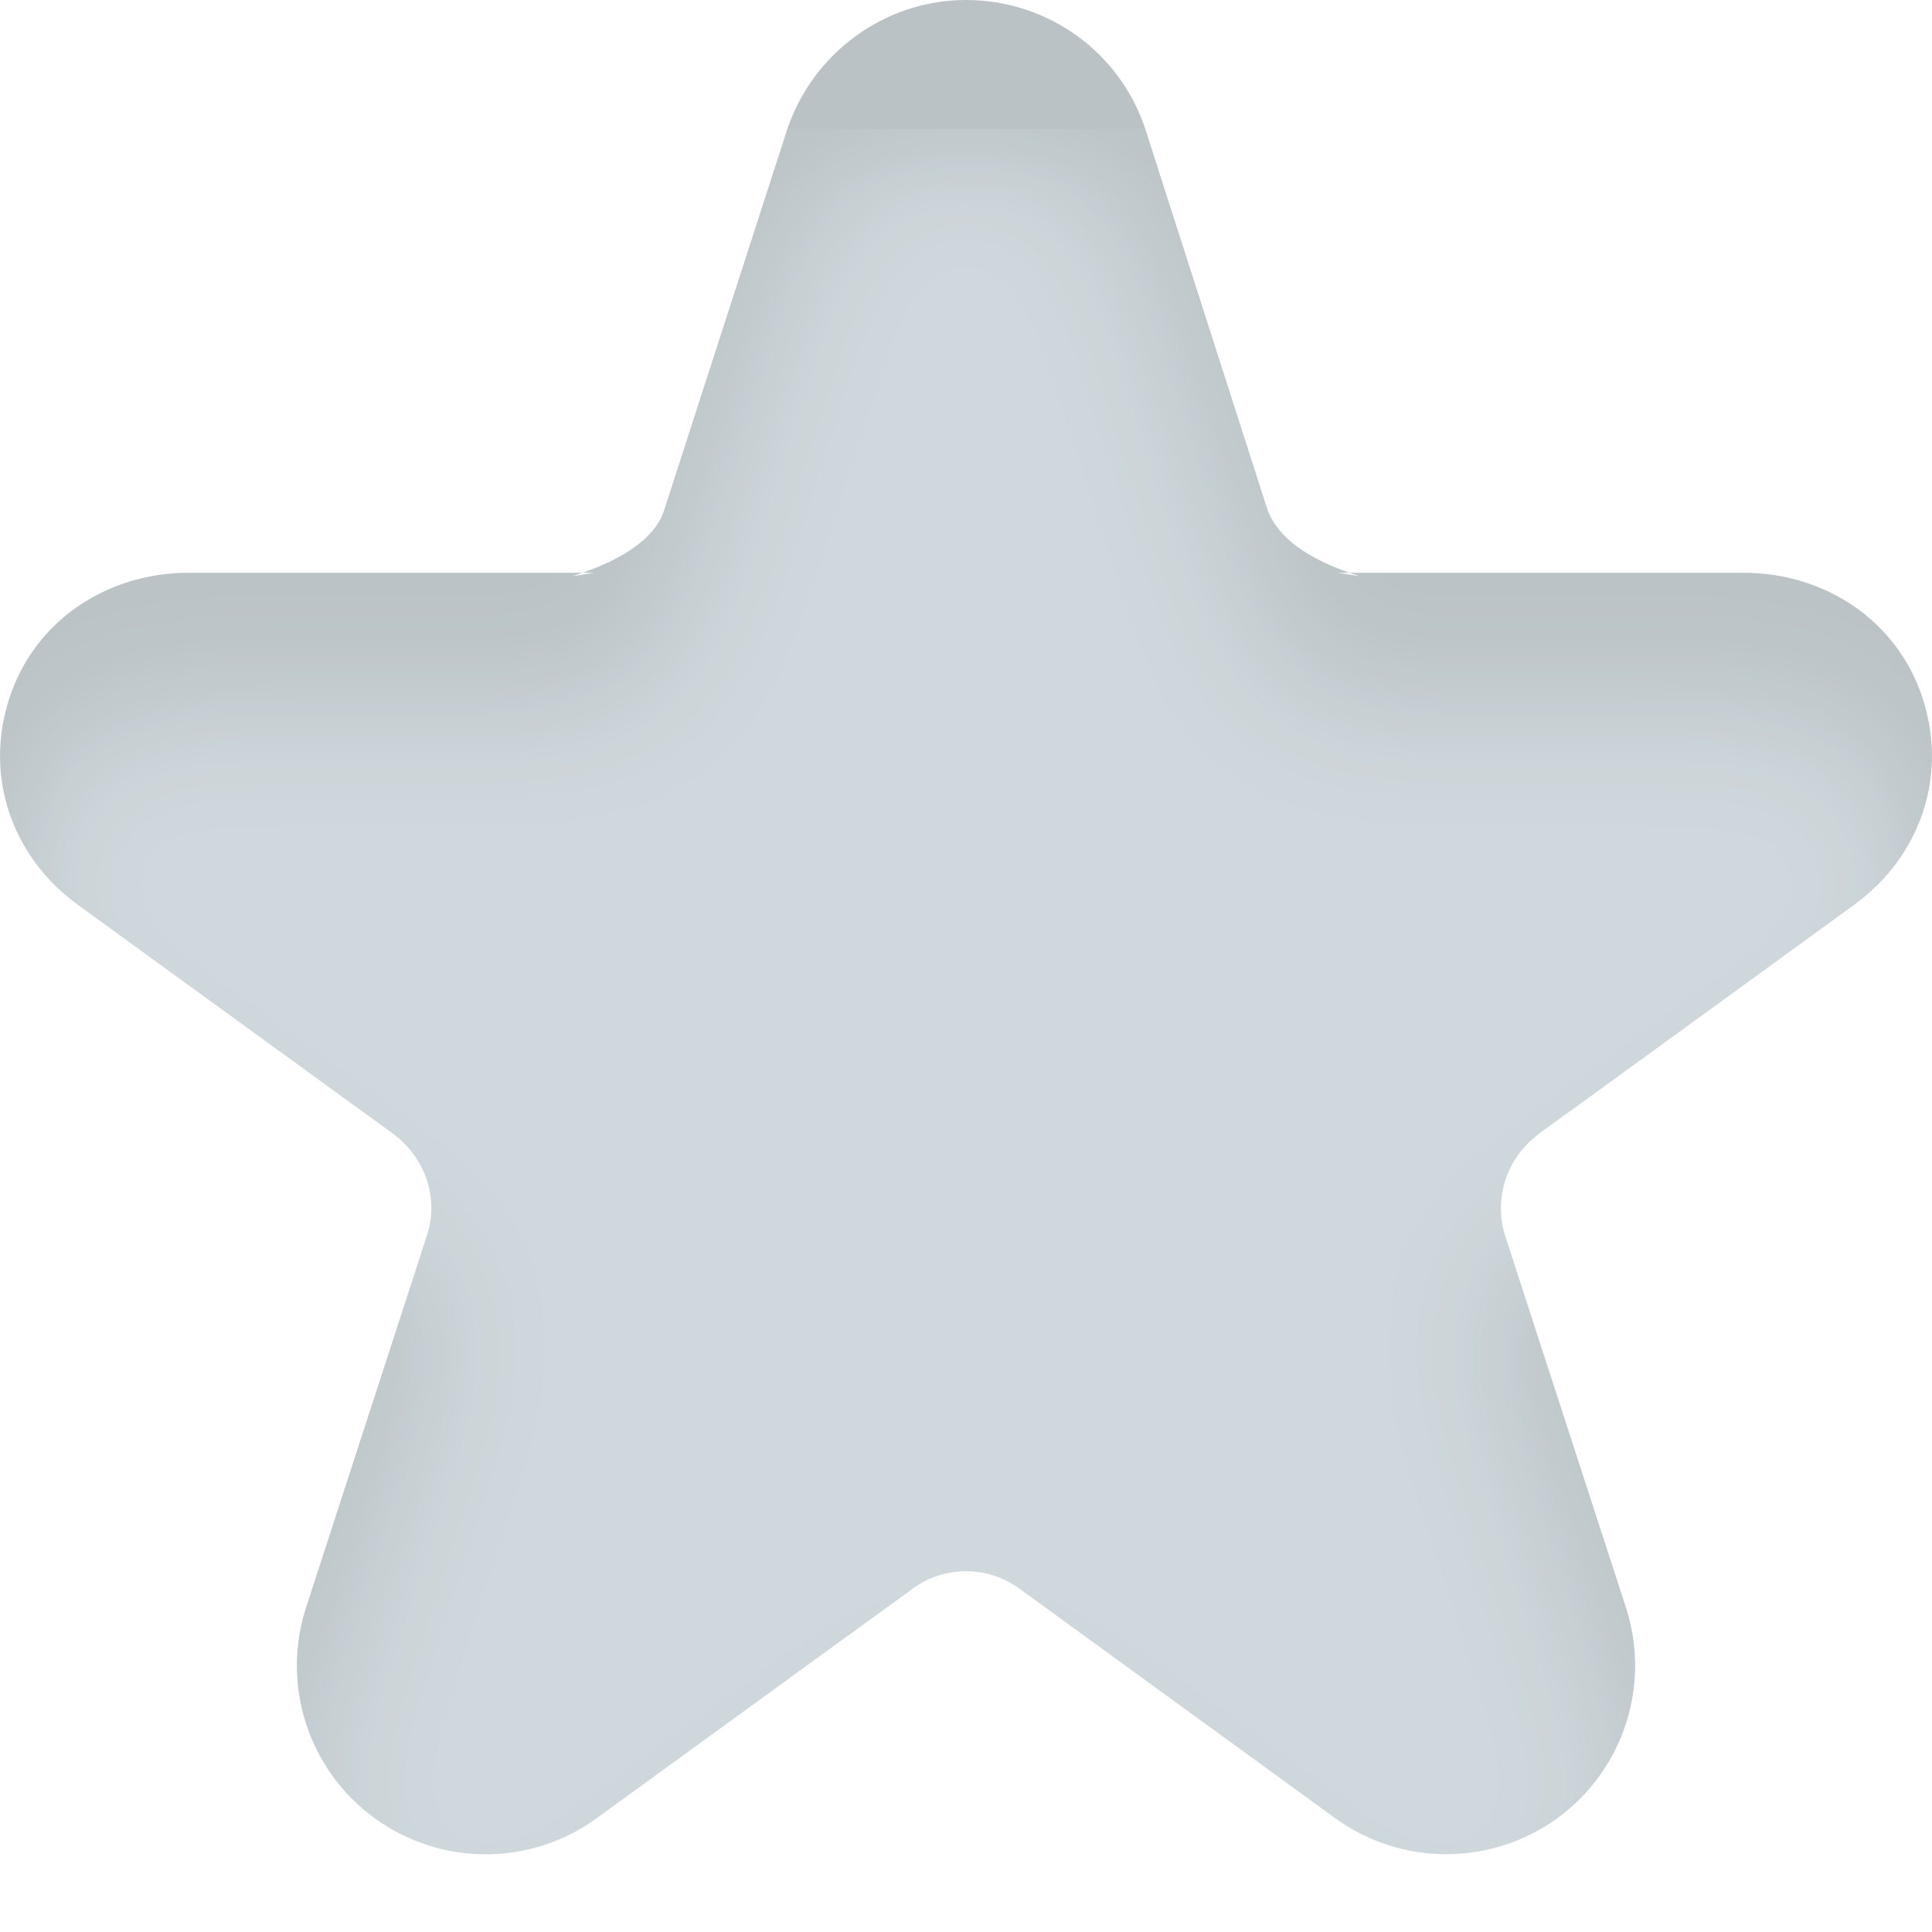
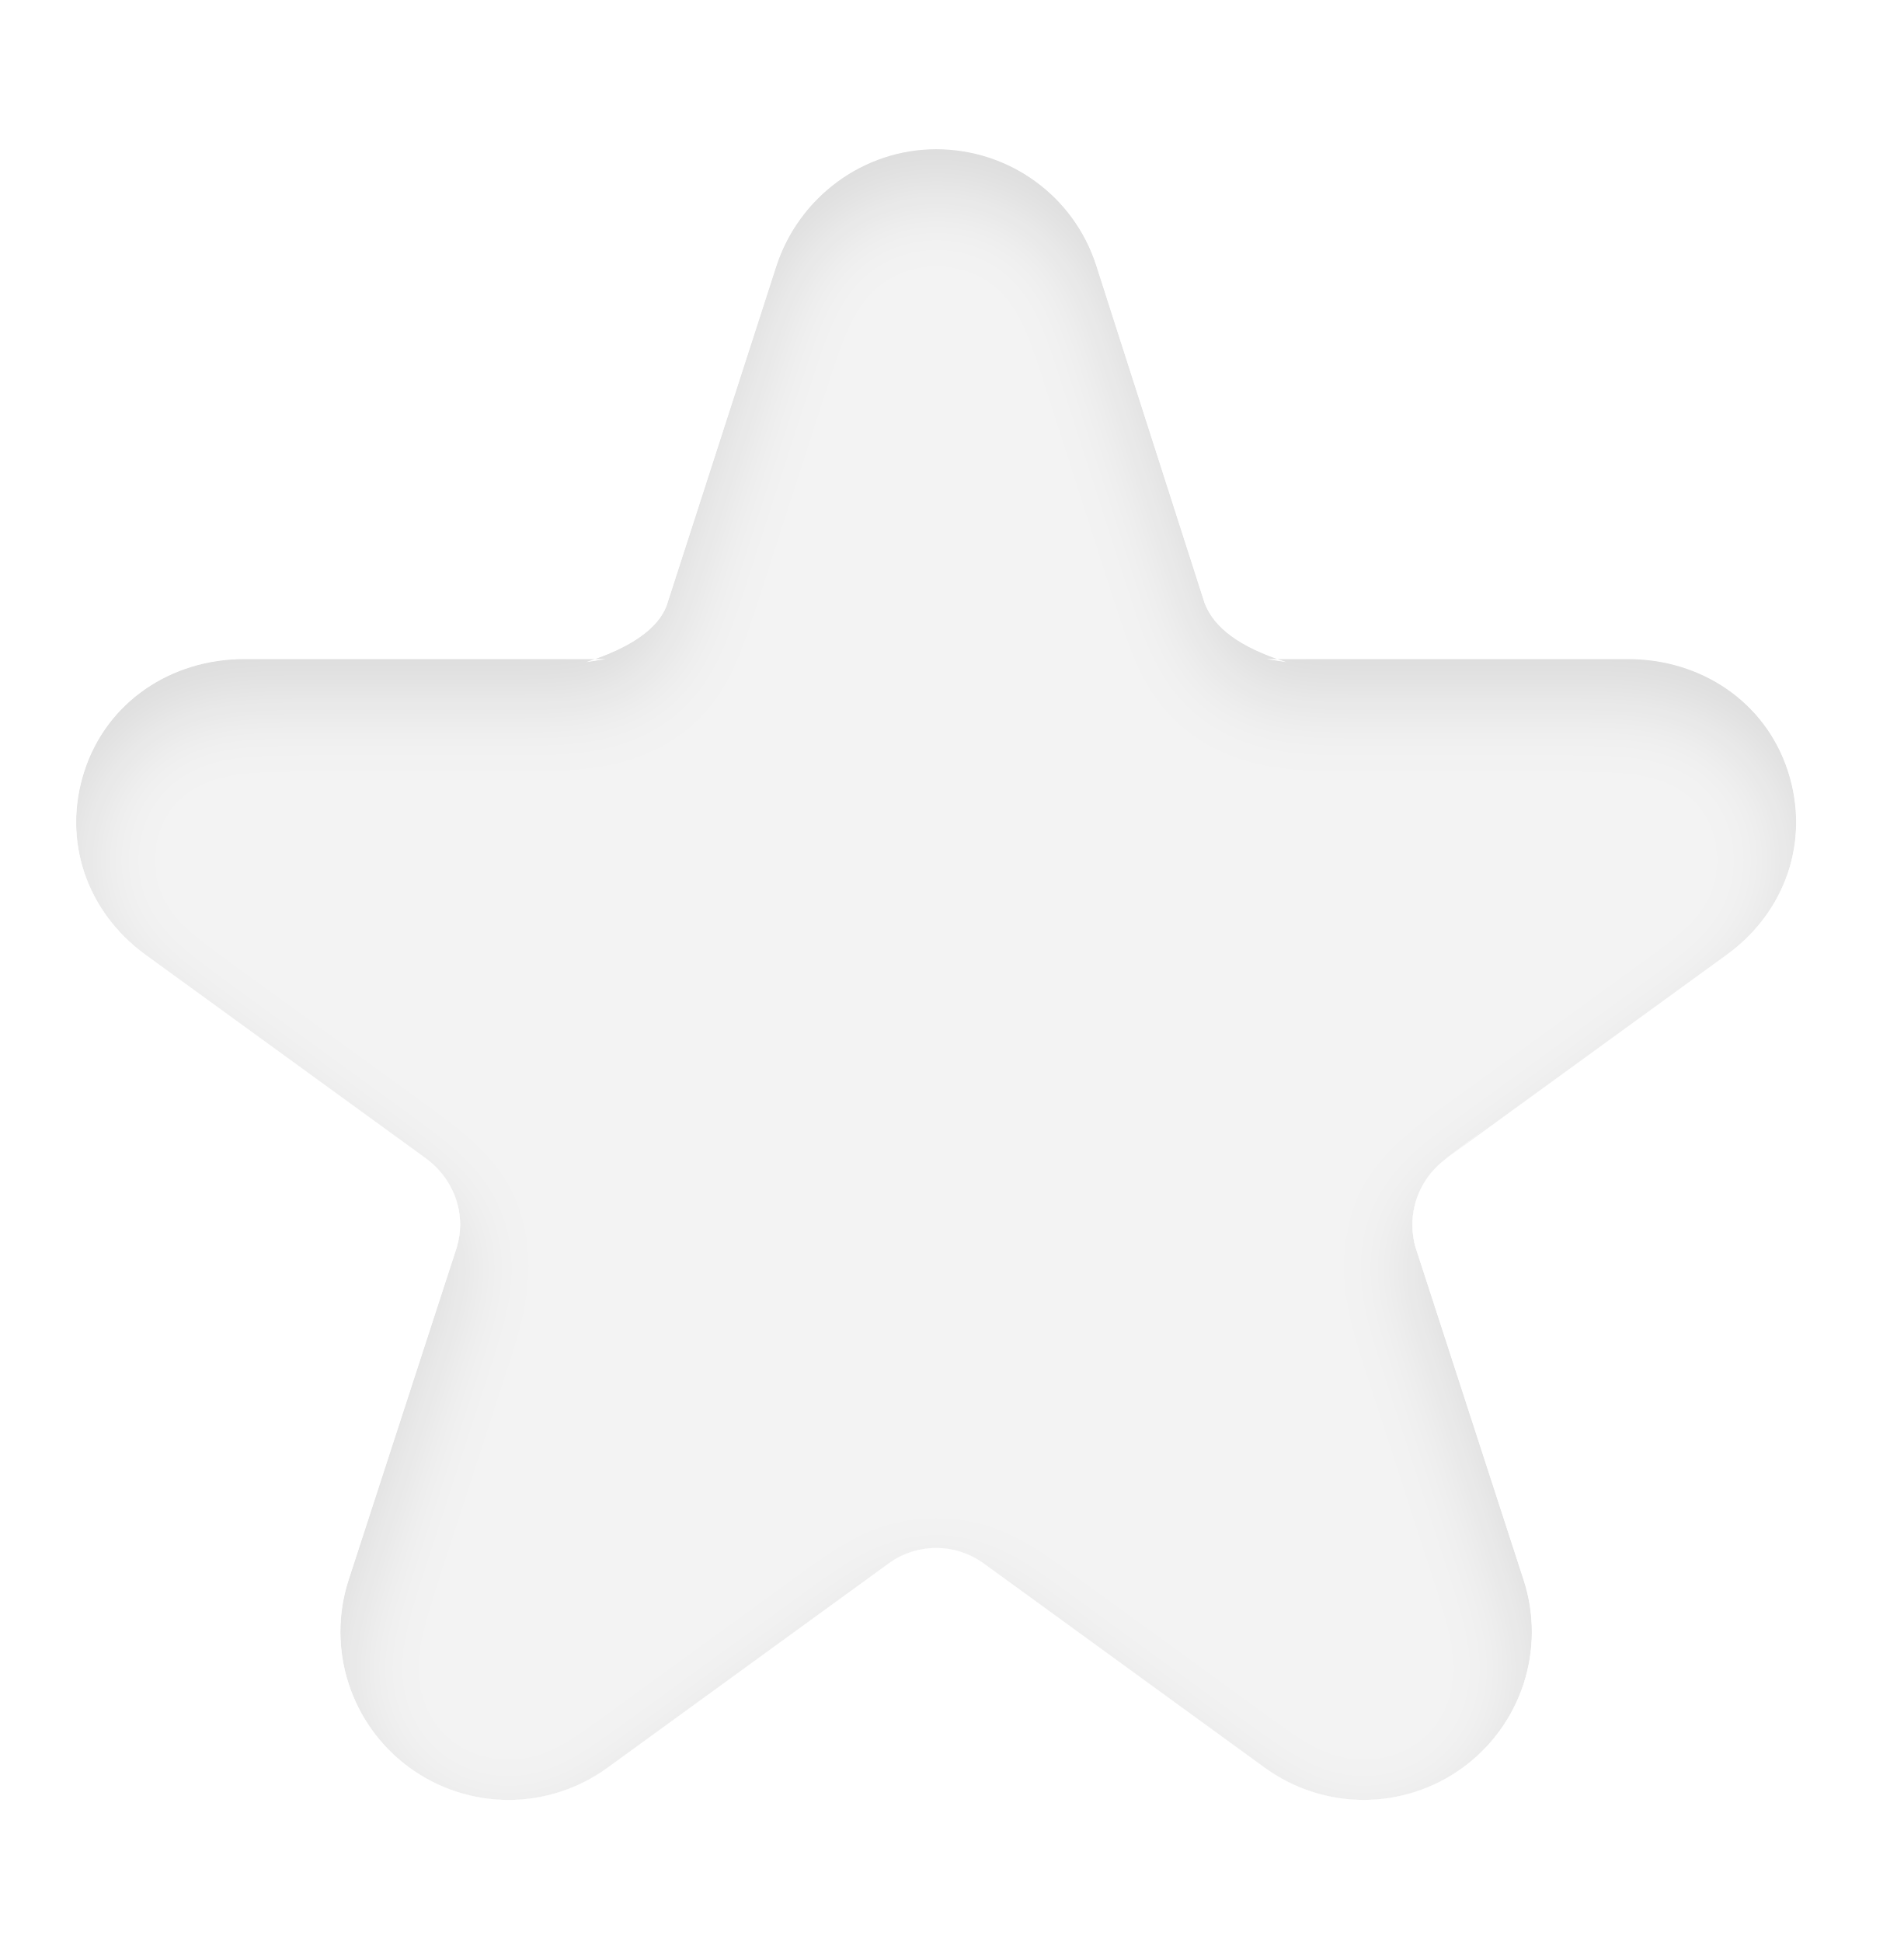
- <svg xmlns="http://www.w3.org/2000/svg" xmlns:xlink="http://www.w3.org/1999/xlink" width="15px" height="15px" viewBox="0 0 15 15" version="1.1">
+ <svg xmlns="http://www.w3.org/2000/svg" xmlns:xlink="http://www.w3.org/1999/xlink" width="50px" height="51px" viewBox="0 0 50 51" version="1.1">
  <defs>
-     <path d="M93.921,425.823 L94.314,425.523 L93.934,425.815 C93.758,425.95 93.653,426.158 93.653,426.382 C93.653,426.453 93.664,426.522 93.682,426.582 L94.623,429.478 C94.82,430.082 94.605,430.743 94.09,431.118 C93.837,431.3 93.536,431.396 93.229,431.396 C92.921,431.396 92.62,431.3 92.367,431.117 L89.899,429.323 C89.779,429.242 89.643,429.199 89.502,429.199 C89.356,429.199 89.216,429.244 89.106,429.32 L86.632,431.117 C86.38,431.3 86.079,431.397 85.771,431.397 C85.463,431.397 85.162,431.3 84.909,431.117 C84.395,430.744 84.18,430.082 84.377,429.478 L85.318,426.581 C85.339,426.512 85.349,426.445 85.349,426.381 C85.349,426.145 85.233,425.929 85.032,425.788 L82.604,424.025 C82.09,423.651 81.876,423.026 82.072,422.423 C82.268,421.82 82.828,421.447 83.466,421.447 L86.617,421.447 L86.446,421.473 C86.85,421.344 87.075,421.175 87.149,420.983 L88.106,418.022 C88.302,417.417 88.865,417 89.5,417 C90.135,417 90.698,417.404 90.895,418.01 L91.841,420.958 C91.924,421.176 92.149,421.343 92.554,421.473 L92.384,421.447 L95.534,421.447 C96.172,421.447 96.732,421.82 96.928,422.423 C97.124,423.026 96.91,423.651 96.396,424.025 L93.921,425.823 Z" id="path-1" />
+     <path d="M37.895,29.567 L39.079,28.663 L37.934,29.544 C37.404,29.951 37.09,30.575 37.09,31.251 C37.09,31.464 37.122,31.674 37.177,31.853 L40.01,40.572 C40.602,42.391 39.955,44.384 38.404,45.51 C37.645,46.06 36.738,46.35 35.812,46.35 C34.886,46.35 33.979,46.06 33.217,45.508 L25.785,40.106 C25.424,39.863 25.015,39.734 24.589,39.734 C24.149,39.734 23.728,39.869 23.397,40.098 L15.949,45.509 C15.189,46.06 14.282,46.351 13.355,46.351 C12.428,46.351 11.521,46.06 10.76,45.508 C9.213,44.384 8.565,42.392 9.156,40.572 L11.992,31.851 C12.053,31.641 12.084,31.441 12.084,31.248 C12.084,30.538 11.734,29.885 11.129,29.463 L3.82,24.154 C2.271,23.027 1.626,21.145 2.217,19.329 C2.808,17.513 4.494,16.39 6.415,16.39 L15.901,16.39 L15.388,16.47 C16.604,16.08 17.282,15.572 17.505,14.993 L20.385,6.076 C20.977,4.256 22.673,3 24.584,3 C26.497,3 28.191,4.217 28.784,6.041 L31.633,14.919 C31.884,15.575 32.559,16.078 33.78,16.47 L33.267,16.39 L42.752,16.39 C44.674,16.39 46.36,17.513 46.951,19.329 C47.542,21.146 46.897,23.028 45.347,24.154 L37.895,29.567 Z" id="path-1" />
    <filter x="-50%" y="-50%" width="200%" height="200%" filterUnits="objectBoundingBox" id="filter-2">
-       <feGaussianBlur stdDeviation="0.5" in="SourceAlpha" result="shadowBlurInner1" />
+       <feGaussianBlur stdDeviation="1" in="SourceAlpha" result="shadowBlurInner1" />
      <feOffset dx="0" dy="1" in="shadowBlurInner1" result="shadowOffsetInner1" />
      <feComposite in="shadowOffsetInner1" in2="SourceAlpha" operator="arithmetic" k2="-1" k3="1" result="shadowInnerInner1" />
      <feColorMatrix values="0 0 0 0 0   0 0 0 0 0   0 0 0 0 0  0 0 0 0.1 0" type="matrix" in="shadowInnerInner1" />
    </filter>
  </defs>
-   <g id="Styleguide" stroke="none" stroke-width="1" fill="none" fill-rule="evenodd">
-     <g id="ICONS" transform="translate(-82, -417)">
-       <g id="profile_star_empty">
-         <use fill="#CFD8DC" fill-rule="evenodd" xlink:href="#path-1" />
-         <use fill="black" fill-opacity="1" filter="url(#filter-2)" xlink:href="#path-1" />
+   <g id="Page-1" stroke="none" stroke-width="1" fill="none" fill-rule="evenodd">
+     <g id="images" transform="translate(-215, -701)">
+       <g id="placeholder_1" transform="translate(94, 559.9186)">
+         <g id="scoring_star_empty" transform="translate(121, 142)">
+           <g>
+             <use fill="#F3F3F3" fill-rule="evenodd" xlink:href="#path-1" />
+             <use fill="black" fill-opacity="1" filter="url(#filter-2)" xlink:href="#path-1" />
+           </g>
+         </g>
      </g>
    </g>
  </g>
</svg>
